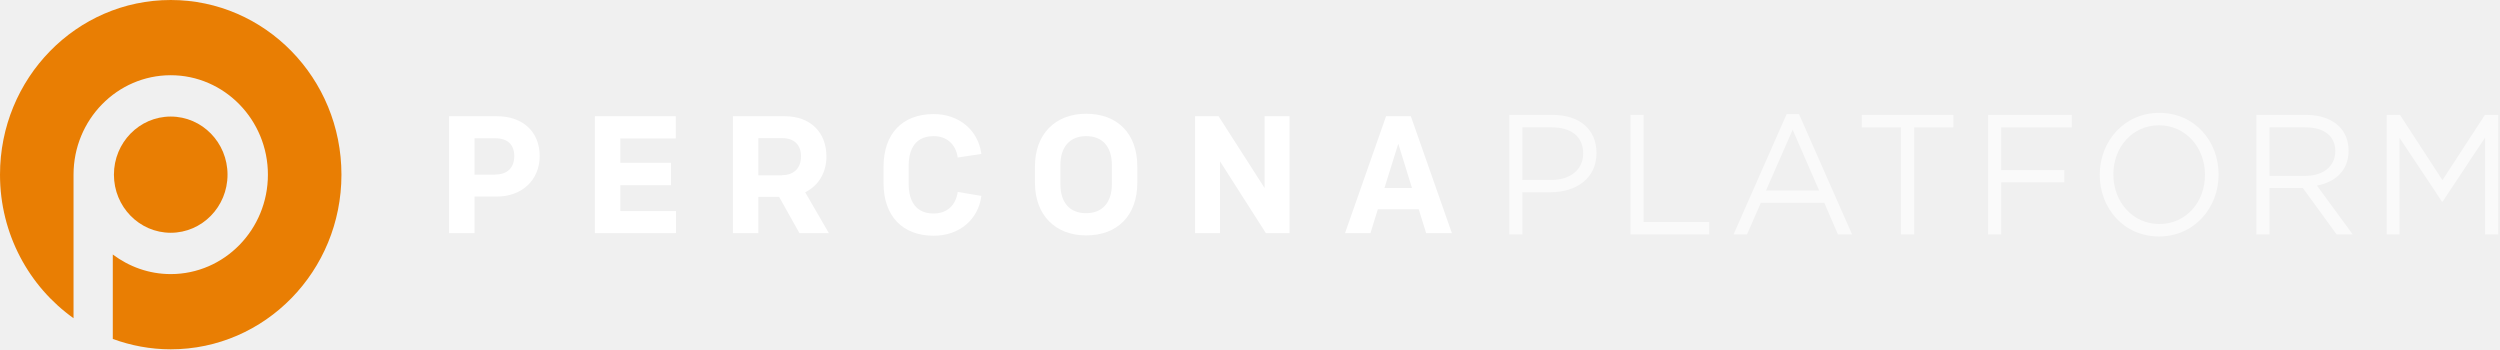
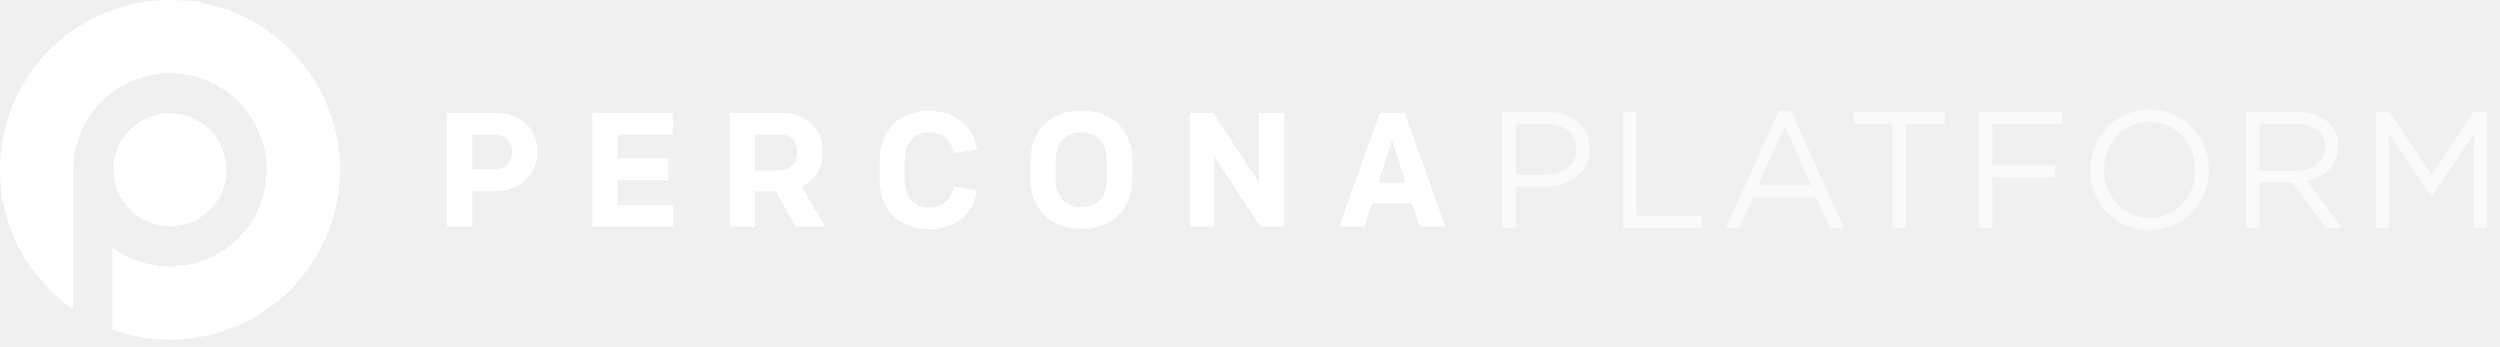
- <svg xmlns="http://www.w3.org/2000/svg" width="365" height="51" viewBox="0 0 365 51" fill="none">
-   <g opacity="0.65">
-     <path d="M220.348 34.225H222.269V28.068H226.402C230.024 28.068 233.087 26.123 233.087 22.359V22.309C233.087 18.869 230.559 16.775 226.718 16.775H220.348V34.225ZM222.269 26.273V18.595H226.572C229.319 18.595 231.142 19.891 231.142 22.384V22.434C231.142 24.727 229.295 26.273 226.475 26.273H222.269Z" fill="white" />
-     <path d="M238.045 34.225H249.544V32.406H239.966V16.775H238.045V34.225Z" fill="white" />
-     <path d="M253.097 34.225H255.066L257.084 29.613H266.346L268.339 34.225H270.406L262.651 16.65H260.852L253.097 34.225ZM257.837 27.819L261.727 18.944L265.592 27.819H257.837Z" fill="white" />
-     <path d="M277.533 34.225H279.478V18.595H285.191V16.775H271.82V18.595H277.533V34.225Z" fill="white" />
-     <path d="M290.258 34.225H292.178V26.622H301.392V24.827H292.178V18.595H302.486V16.775H290.258V34.225Z" fill="white" />
-     <path d="M315.215 34.525C320.393 34.525 323.918 30.311 323.918 25.5V25.45C323.918 20.639 320.441 16.476 315.263 16.476C310.085 16.476 306.56 20.689 306.56 25.5V25.55C306.56 30.361 310.037 34.525 315.215 34.525ZM315.263 32.705C311.374 32.705 308.554 29.464 308.554 25.5V25.45C308.554 21.486 311.325 18.295 315.215 18.295C319.104 18.295 321.924 21.536 321.924 25.5V25.55C321.924 29.514 319.153 32.705 315.263 32.705Z" fill="white" />
-     <path d="M329.427 34.225H331.347V27.445H336.209L341.144 34.225H343.502L338.275 27.096C340.949 26.597 342.894 24.902 342.894 22.01V21.96C342.894 20.589 342.408 19.367 341.582 18.52C340.512 17.423 338.835 16.775 336.744 16.775H329.427V34.225ZM331.347 25.675V18.595H336.598C339.345 18.595 340.949 19.891 340.949 22.035V22.085C340.949 24.328 339.126 25.675 336.574 25.675H331.347Z" fill="white" />
-     <path d="M348.453 34.225H350.325V20.115L356.524 29.439H356.621L362.82 20.09V34.225H364.741V16.775H362.796L356.597 26.298L350.398 16.775H348.453V34.225Z" fill="white" />
-   </g>
-   <path d="M24.926 0C11.159 0 0 11.416 0 25.5C0 34.176 4.252 41.843 10.736 46.458V25.5C10.736 17.473 17.103 10.983 24.926 10.983C32.749 10.983 39.115 17.497 39.115 25.5C39.115 33.527 32.749 40.017 24.926 40.017C21.754 40.017 18.841 38.935 16.468 37.157V49.486C19.099 50.447 21.942 51 24.926 51C38.692 51 49.851 39.584 49.851 25.5C49.851 11.416 38.692 0 24.926 0Z" fill="#E97E03" />
-   <path d="M24.926 33.985C29.506 33.985 33.219 30.186 33.219 25.501C33.219 20.815 29.506 17.017 24.926 17.017C20.346 17.017 16.633 20.815 16.633 25.501C16.633 30.186 20.346 33.985 24.926 33.985Z" fill="#E97E03" />
-   <path d="M72.545 16.969H65.567V34.033H69.279V28.697H72.545C76.21 28.697 78.794 26.27 78.794 22.785C78.794 19.252 76.351 16.969 72.545 16.969ZM72.333 25.477V25.501H69.279V20.189H72.333C74.095 20.189 75.082 21.103 75.082 22.785C75.082 24.491 74.072 25.477 72.333 25.477Z" fill="white" />
-   <path d="M90.564 27.039H97.964V23.77H90.564V20.213H98.669V16.969H86.852V34.033H98.692V30.812H90.564V27.039Z" fill="white" />
-   <path d="M120.659 22.857C120.659 19.276 118.286 16.969 114.574 16.969H107.009V34.033H110.721V28.745H113.752L116.712 34.033H121.011L117.557 28.072C119.507 27.111 120.659 25.188 120.659 22.857ZM114.175 25.573V25.597H110.721V20.165H114.175C115.936 20.165 116.947 21.127 116.947 22.833C116.947 24.539 115.913 25.573 114.175 25.573Z" fill="white" />
-   <path d="M158.576 16.607C154.042 16.607 151.105 19.612 151.105 24.274V26.702C151.105 31.364 154.042 34.368 158.576 34.368C163.18 34.368 166.046 31.436 166.046 26.702V24.274C166.046 19.54 163.18 16.607 158.576 16.607ZM162.335 26.87C162.335 29.562 160.948 31.124 158.576 31.124C156.179 31.124 154.817 29.586 154.817 26.87V24.13C154.817 21.438 156.203 19.876 158.576 19.876C160.972 19.876 162.335 21.414 162.335 24.13V26.87Z" fill="white" />
-   <path d="M184.629 27.448L177.91 16.969H174.48V34.033H178.121V23.554L184.817 34.033H188.27V16.969H184.629V27.448Z" fill="white" />
-   <path d="M202.366 16.969L196.375 34.033H200.087L201.167 30.548H207.135L208.215 34.033H211.974L205.983 16.969H202.366ZM202.131 27.448L204.151 20.982L206.148 27.448H202.131Z" fill="white" />
-   <path d="M136.304 19.876C138.231 19.876 139.546 21.053 139.828 23L143.282 22.471C142.812 19.011 140.04 16.655 136.328 16.655C131.747 16.655 128.998 19.515 128.998 24.346V26.726C128.998 31.532 131.747 34.416 136.328 34.416C140.063 34.416 142.835 32.061 143.282 28.6L139.828 28.023C139.546 29.994 138.254 31.172 136.304 31.172C133.133 31.172 132.663 28.48 132.663 26.87V24.178C132.663 22.568 133.133 19.876 136.304 19.876Z" fill="white" />
+ <svg xmlns="http://www.w3.org/2000/svg" fill="none" viewBox="0 0 195 27">
+   <path fill="#fff" d="M117.201 17.776h1.022v-3.198h2.198c1.926 0 3.556-1.01 3.556-2.966v-.026c0-1.786-1.345-2.874-3.388-2.874h-3.388v9.064Zm1.022-4.13v-3.99h2.288c1.461 0 2.431.674 2.431 1.968v.026c0 1.191-.983 1.994-2.482 1.994h-2.237Zm8.391 4.13h6.116v-.946h-5.095V8.712h-1.021v9.064Zm8.005 0h1.048l1.073-2.396h4.926l1.061 2.396h1.099l-4.125-9.129h-.957l-4.125 9.129Zm2.522-3.328 2.069-4.61 2.056 4.61h-4.125Zm10.476 3.328h1.034V9.657h3.039v-.945h-7.112v.945h3.039v8.119Zm6.768 0h1.021v-3.95h4.901v-.932h-4.901V9.657h5.483v-.945h-6.504v9.064Zm13.274.155c2.754 0 4.629-2.188 4.629-4.687v-.026c0-2.499-1.849-4.661-4.603-4.661-2.754 0-4.629 2.188-4.629 4.687v.026c0 2.499 1.849 4.661 4.603 4.661Zm.026-.945c-2.069 0-3.569-1.684-3.569-3.742v-.026c0-2.059 1.474-3.716 3.543-3.716s3.569 1.683 3.569 3.742v.026c0 2.058-1.474 3.716-3.543 3.716Zm7.533.79h1.022v-3.522h2.586l2.624 3.522h1.255l-2.78-3.704c1.422-.258 2.456-1.139 2.456-2.64v-.027c0-.712-.258-1.346-.698-1.787-.569-.57-1.461-.906-2.573-.906h-3.892v9.064Zm1.022-4.442V9.657h2.792c1.462 0 2.315.674 2.315 1.787v.026c0 1.165-.97 1.864-2.328 1.864h-2.779Zm9.098 4.442h.996v-7.329l3.297 4.843h.051l3.298-4.856v7.342h1.021V8.712h-1.034l-3.298 4.946-3.297-4.946h-1.034v9.064Z" opacity=".65" />
+   <path fill="#fff" d="M13.258 0C5.935 0 0 5.93 0 13.244c0 4.506 2.262 8.489 5.71 10.885V13.244c0-4.169 3.387-7.54 7.548-7.54 4.16 0 7.547 3.383 7.547 7.54 0 4.17-3.386 7.54-7.547 7.54a7.591 7.591 0 0 1-4.499-1.486v6.404c1.4.5 2.912.786 4.499.786 7.322 0 13.257-5.929 13.257-13.244C26.515 5.93 20.58 0 13.258 0Z" />
+   <path fill="#fff" d="M13.257 17.65a4.409 4.409 0 0 0 4.41-4.406 4.409 4.409 0 0 0-4.41-4.406 4.409 4.409 0 0 0-4.41 4.406 4.409 4.409 0 0 0 4.41 4.407Zm25.328-8.837h-3.71v8.862h1.974v-2.77h1.736c1.95 0 3.324-1.262 3.324-3.072 0-1.835-1.3-3.02-3.324-3.02Zm-.112 4.418v.013h-1.624v-2.759h1.624c.937 0 1.462.475 1.462 1.348 0 .887-.537 1.398-1.462 1.398Zm9.698.812h3.936v-1.698h-3.936v-1.847h4.31V8.813h-6.284v8.862h6.297v-1.672h-4.323v-1.96Zm16.005-2.173c0-1.86-1.262-3.057-3.236-3.057h-4.023v8.862h1.974V14.93h1.612l1.574 2.746h2.287l-1.837-3.096c1.037-.499 1.65-1.497 1.65-2.708Zm-3.448 1.411v.013H58.89v-2.821h1.837c.937 0 1.474.499 1.474 1.385 0 .887-.55 1.423-1.474 1.423Zm23.615-4.656c-2.411 0-3.973 1.56-3.973 3.982v1.26c0 2.422 1.562 3.983 3.973 3.983 2.45 0 3.974-1.523 3.974-3.982v-1.261c0-2.46-1.524-3.982-3.974-3.982Zm2 5.33c0 1.398-.738 2.21-2 2.21-1.274 0-1.999-.8-1.999-2.21v-1.423c0-1.398.737-2.21 2-2.21 1.274 0 1.999.8 1.999 2.21v1.423Zm11.857.3-3.574-5.443h-1.824v8.863h1.937v-5.442l3.561 5.442h1.837V8.812H98.2v5.443Zm9.436-5.442-3.186 8.862h1.974l.575-1.81h3.174l.574 1.81h2l-3.187-8.863h-1.924Zm-.125 5.442 1.075-3.358 1.062 3.358h-2.137Zm-35.013-3.932c1.024 0 1.724.612 1.874 1.623l1.837-.275c-.25-1.797-1.724-3.02-3.699-3.02-2.436 0-3.898 1.485-3.898 3.994v1.236c0 2.496 1.462 3.994 3.898 3.994 1.987 0 3.462-1.223 3.699-3.02l-1.837-.3c-.15 1.023-.837 1.635-1.874 1.635-1.687 0-1.937-1.398-1.937-2.234v-1.399c0-.836.25-2.234 1.937-2.234Z" />
</svg>
